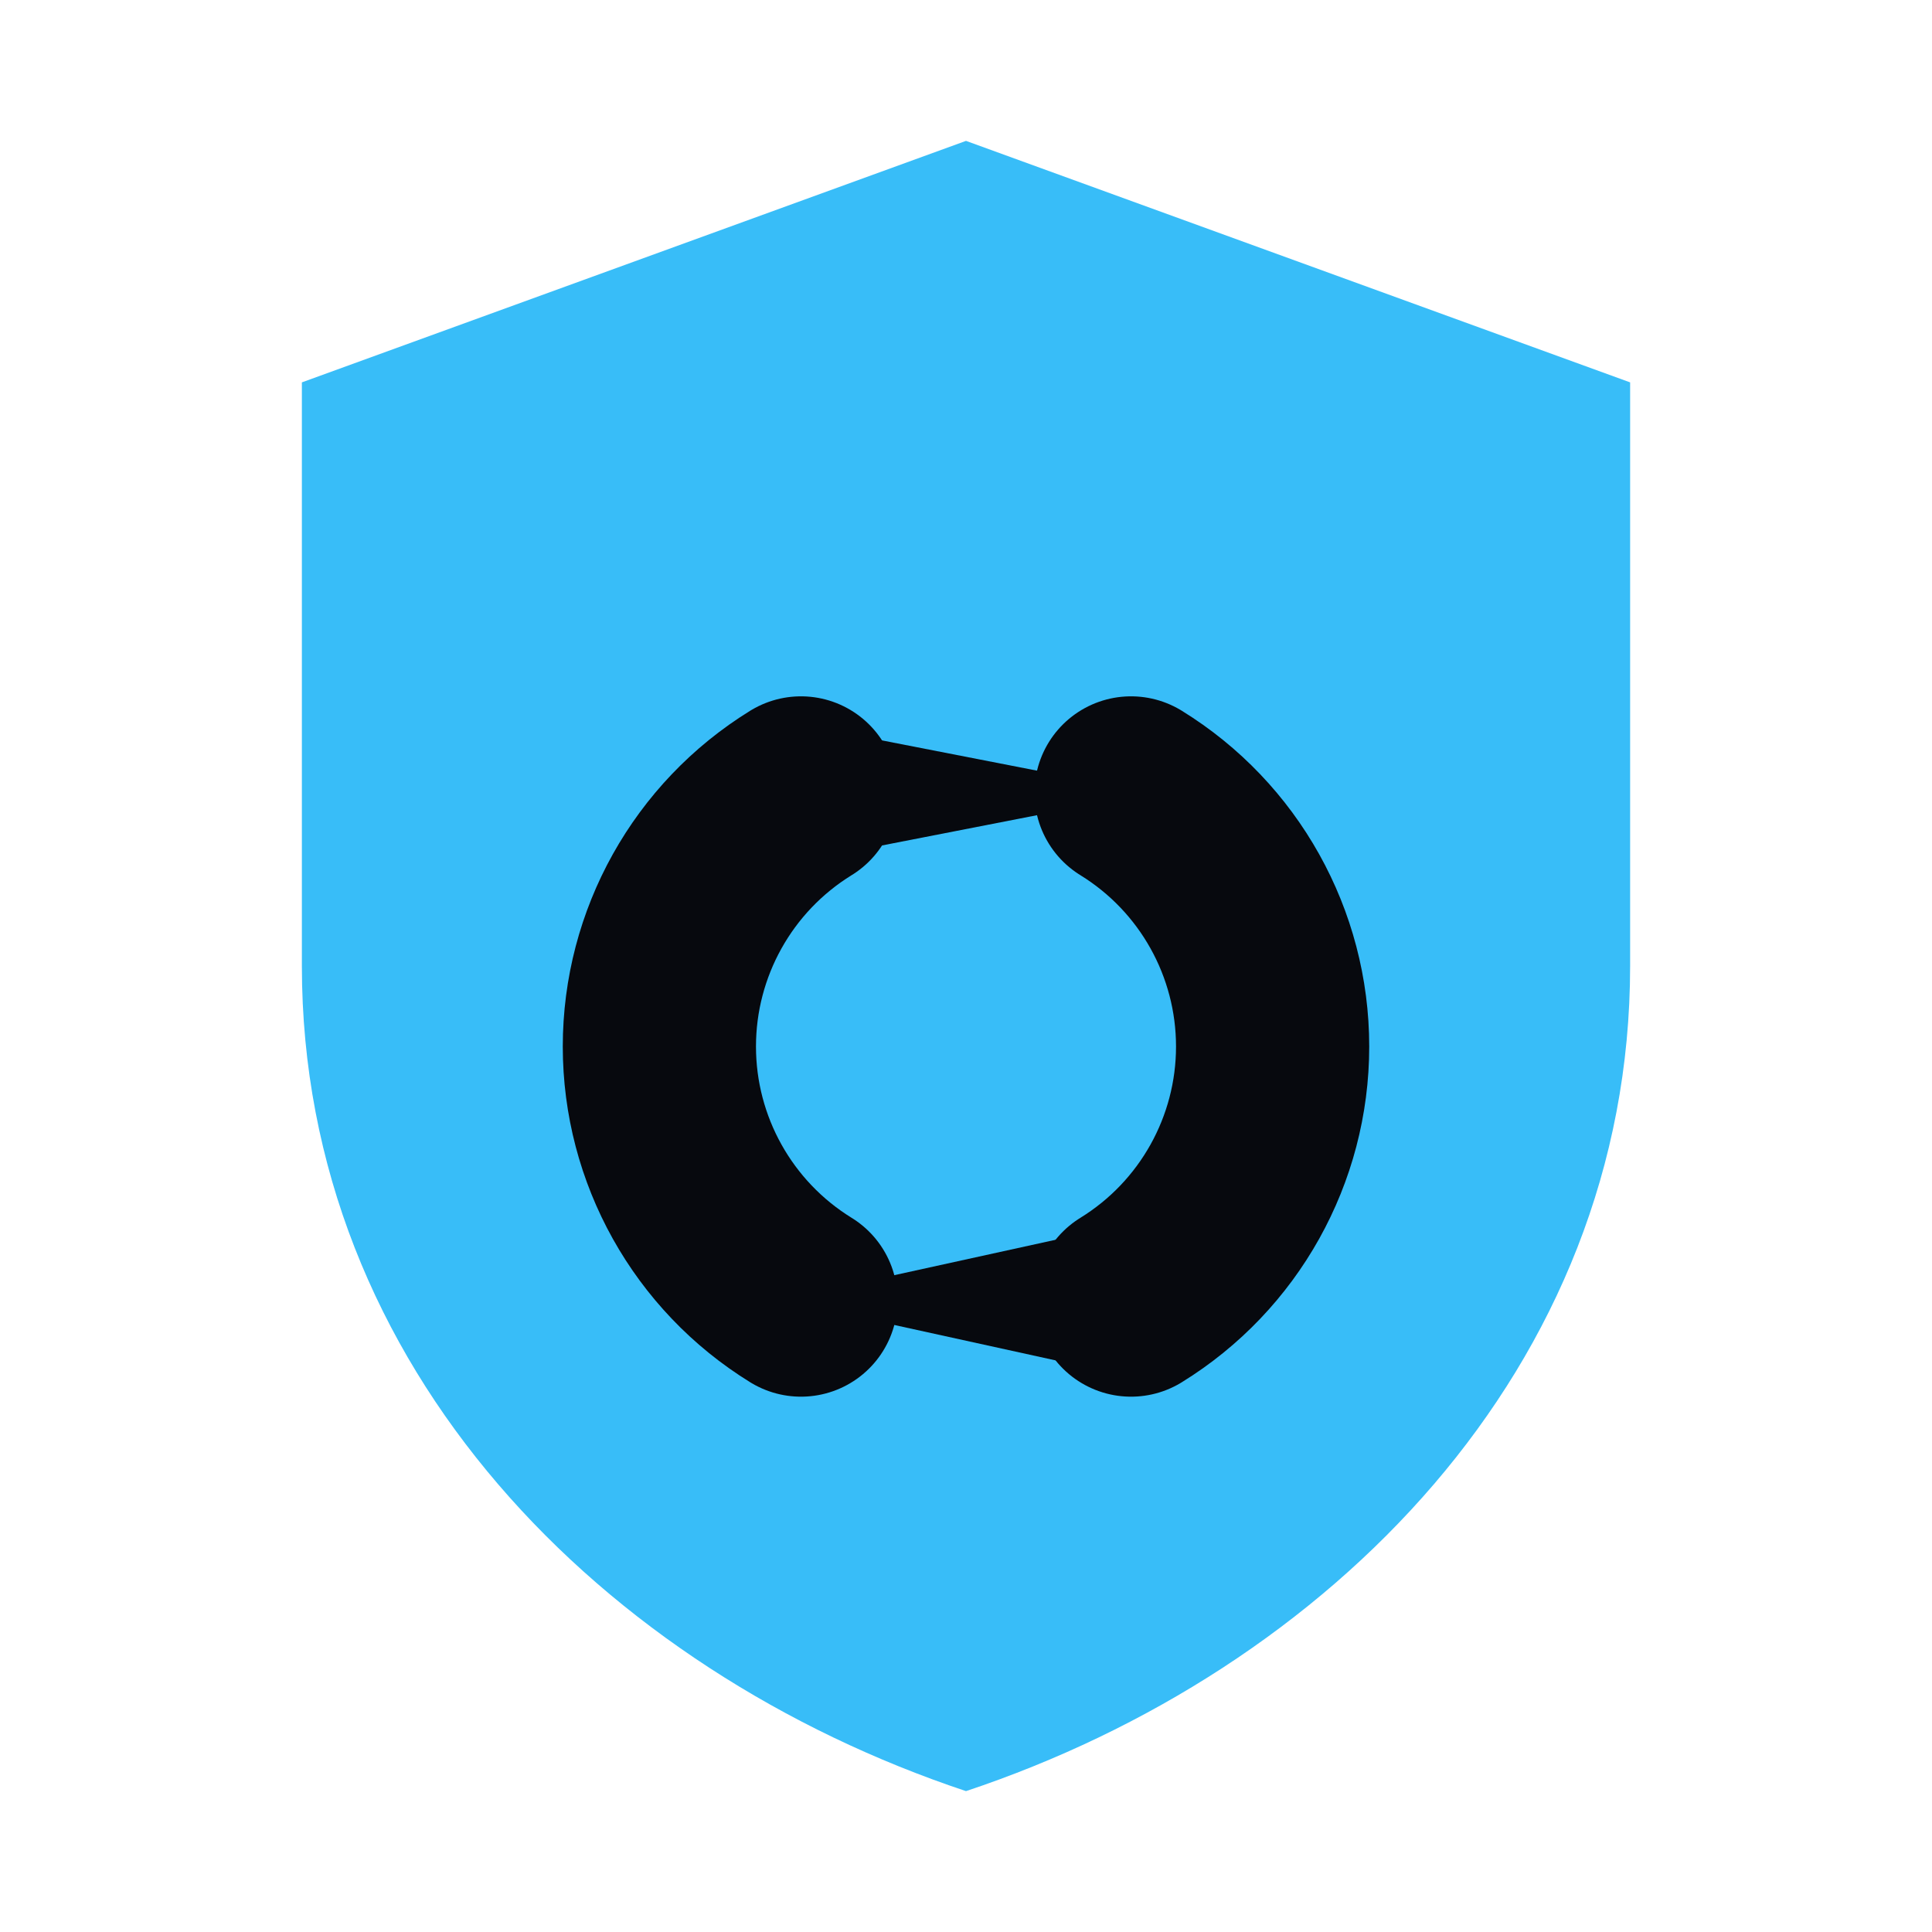
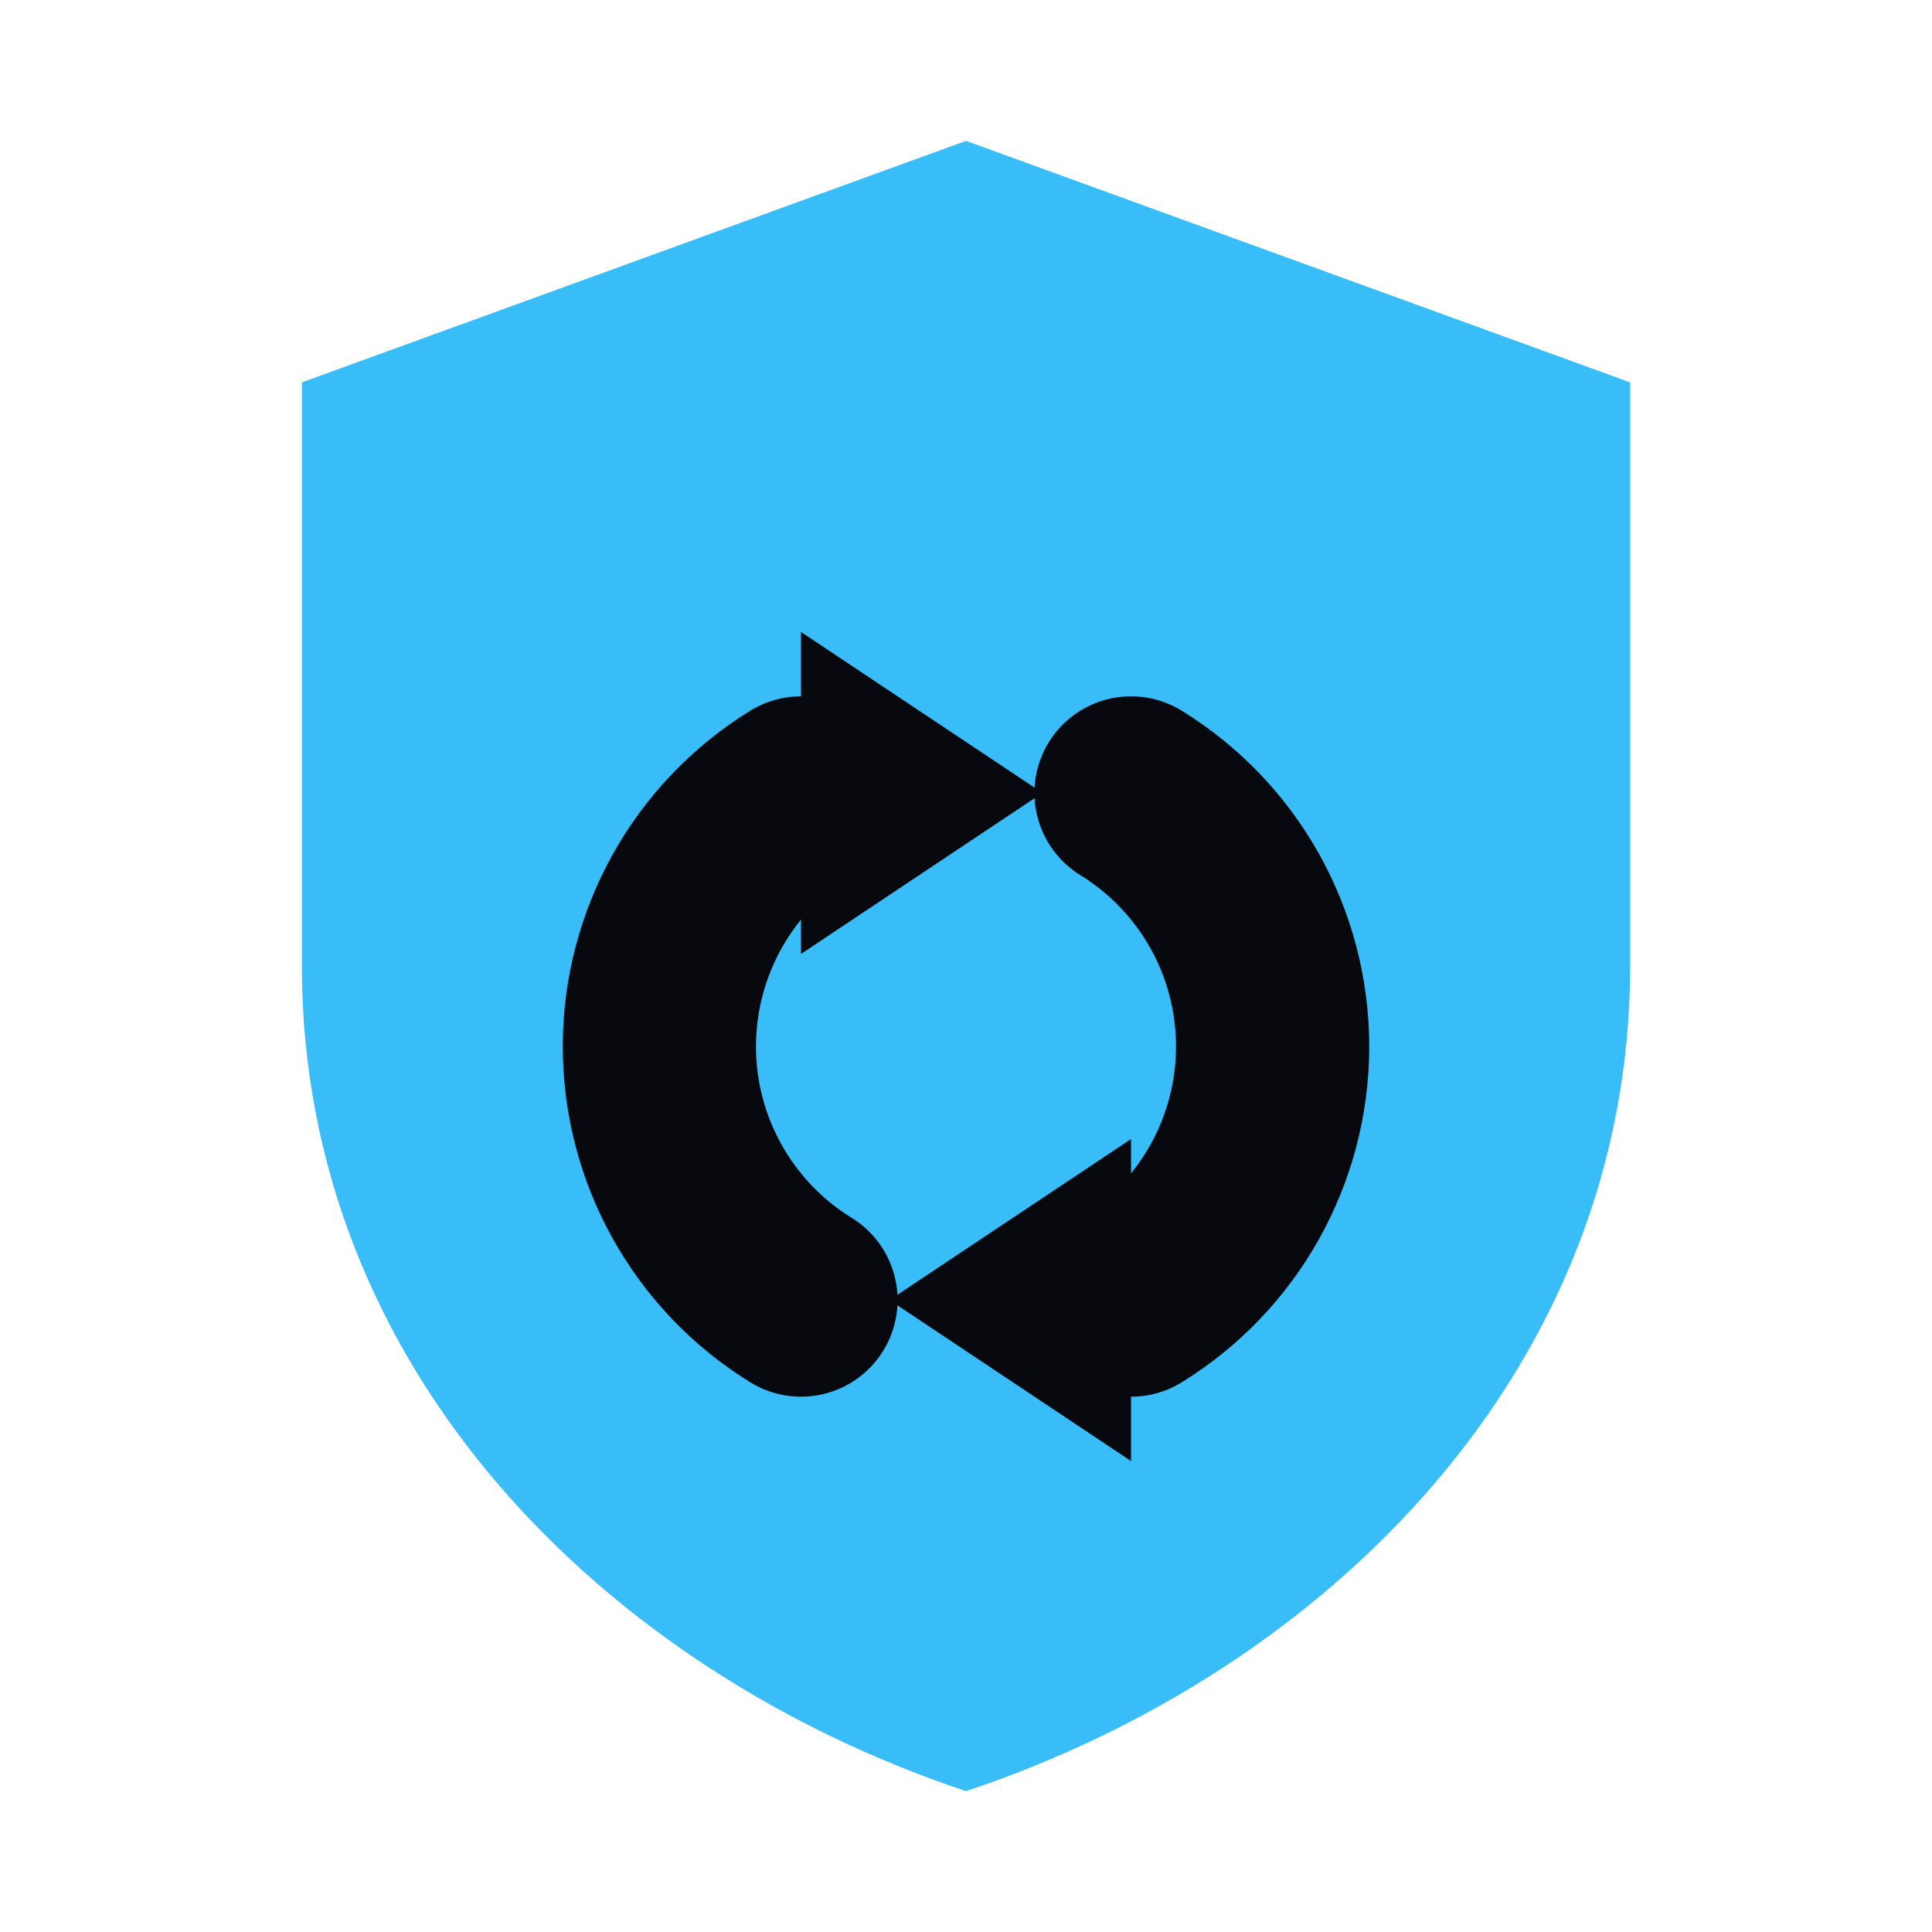
<svg xmlns="http://www.w3.org/2000/svg" viewBox="0 0 24 24" fill="none">
  <path d="M12 1.75 L20.25 4.75 V12 C20.25 17 16.5 20.75 12 22.25 C7.5 20.75 3.75 17 3.75 12 V4.75 Z" fill="#38bdf8" />
  <path d="M14.05 9.85 A3.7 3.7 0 0 1 14.05 16.15" stroke="#07090e" stroke-width="2.4" stroke-linecap="round" />
  <path d="M9.95 16.15 A3.7 3.7 0 0 1 9.95 9.85" stroke="#07090e" stroke-width="2.4" stroke-linecap="round" />
-   <path d="M10.2 9.05 L14.3 9.85 L10.2 10.65 Z" fill="#07090e" />
-   <path d="M13.8 17.05 L9.7 16.15 L13.8 15.25 Z" fill="#07090e" />
+   <path d="M9.95 7.85 L12.95 9.85 L9.95 11.85 Z" fill="#07090e" />
+   <path d="M14.05 14.15 L11.05 16.15 L14.05 18.15 Z" fill="#07090e" />
</svg>
